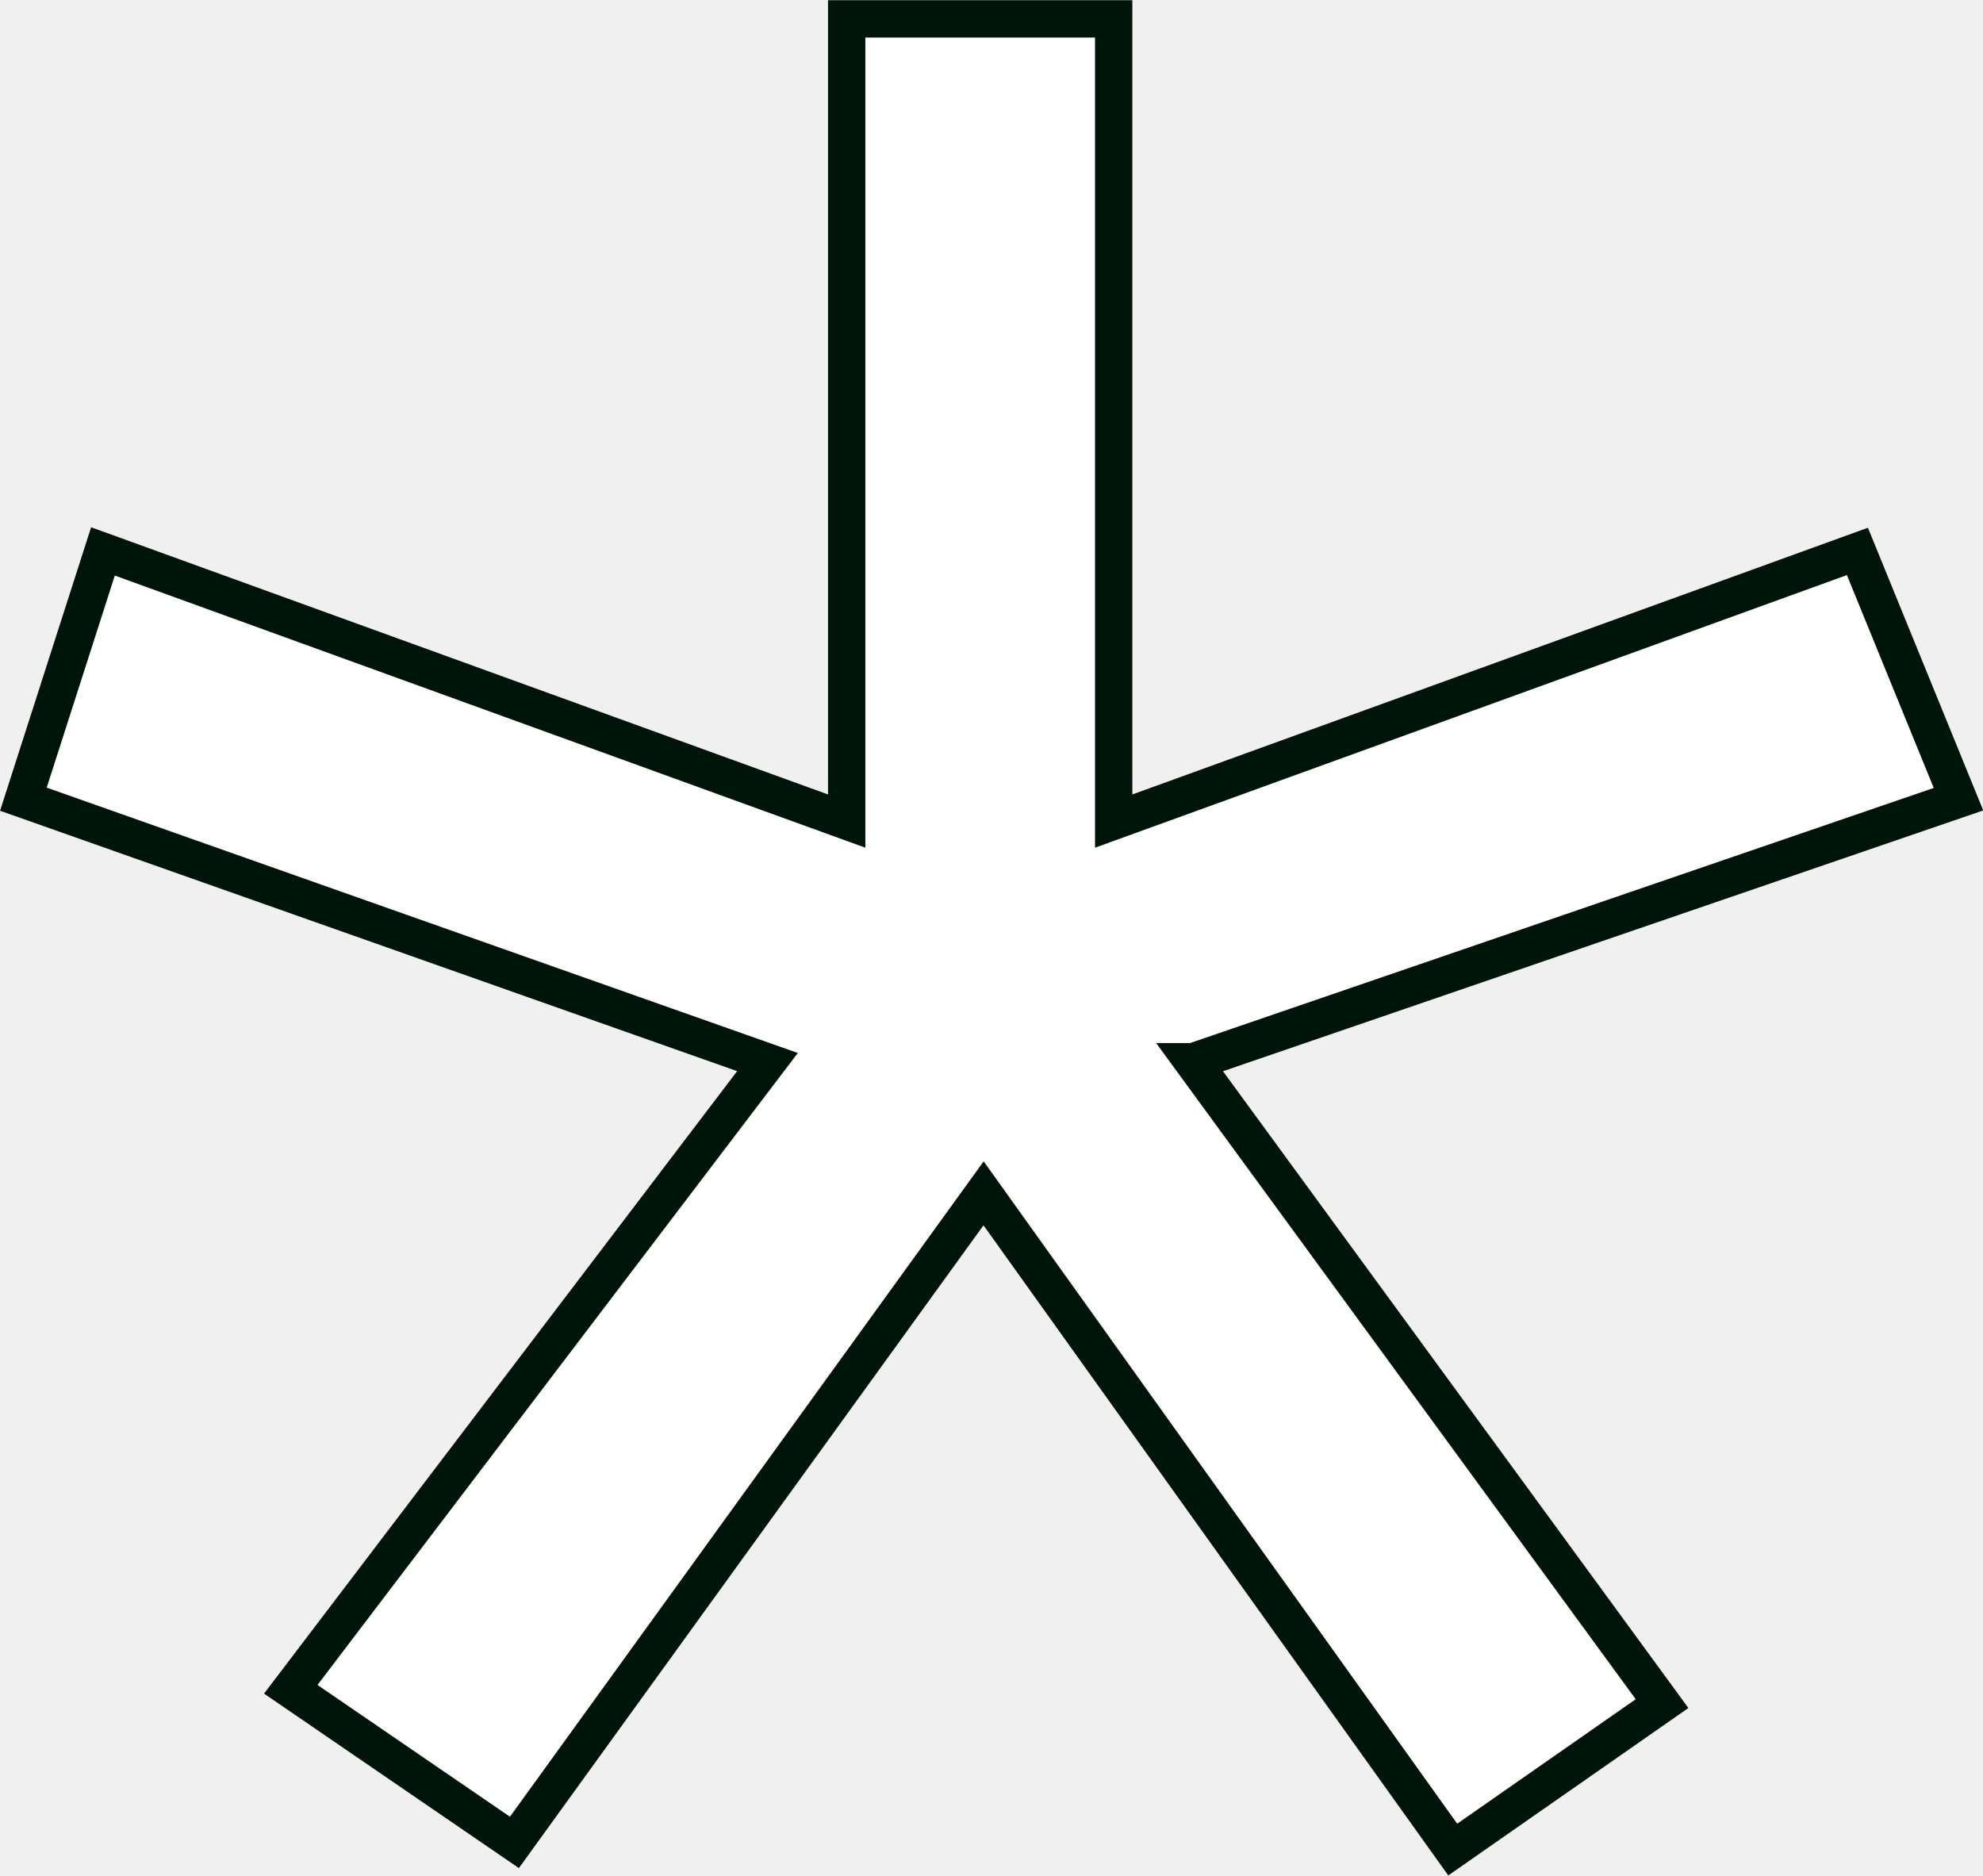
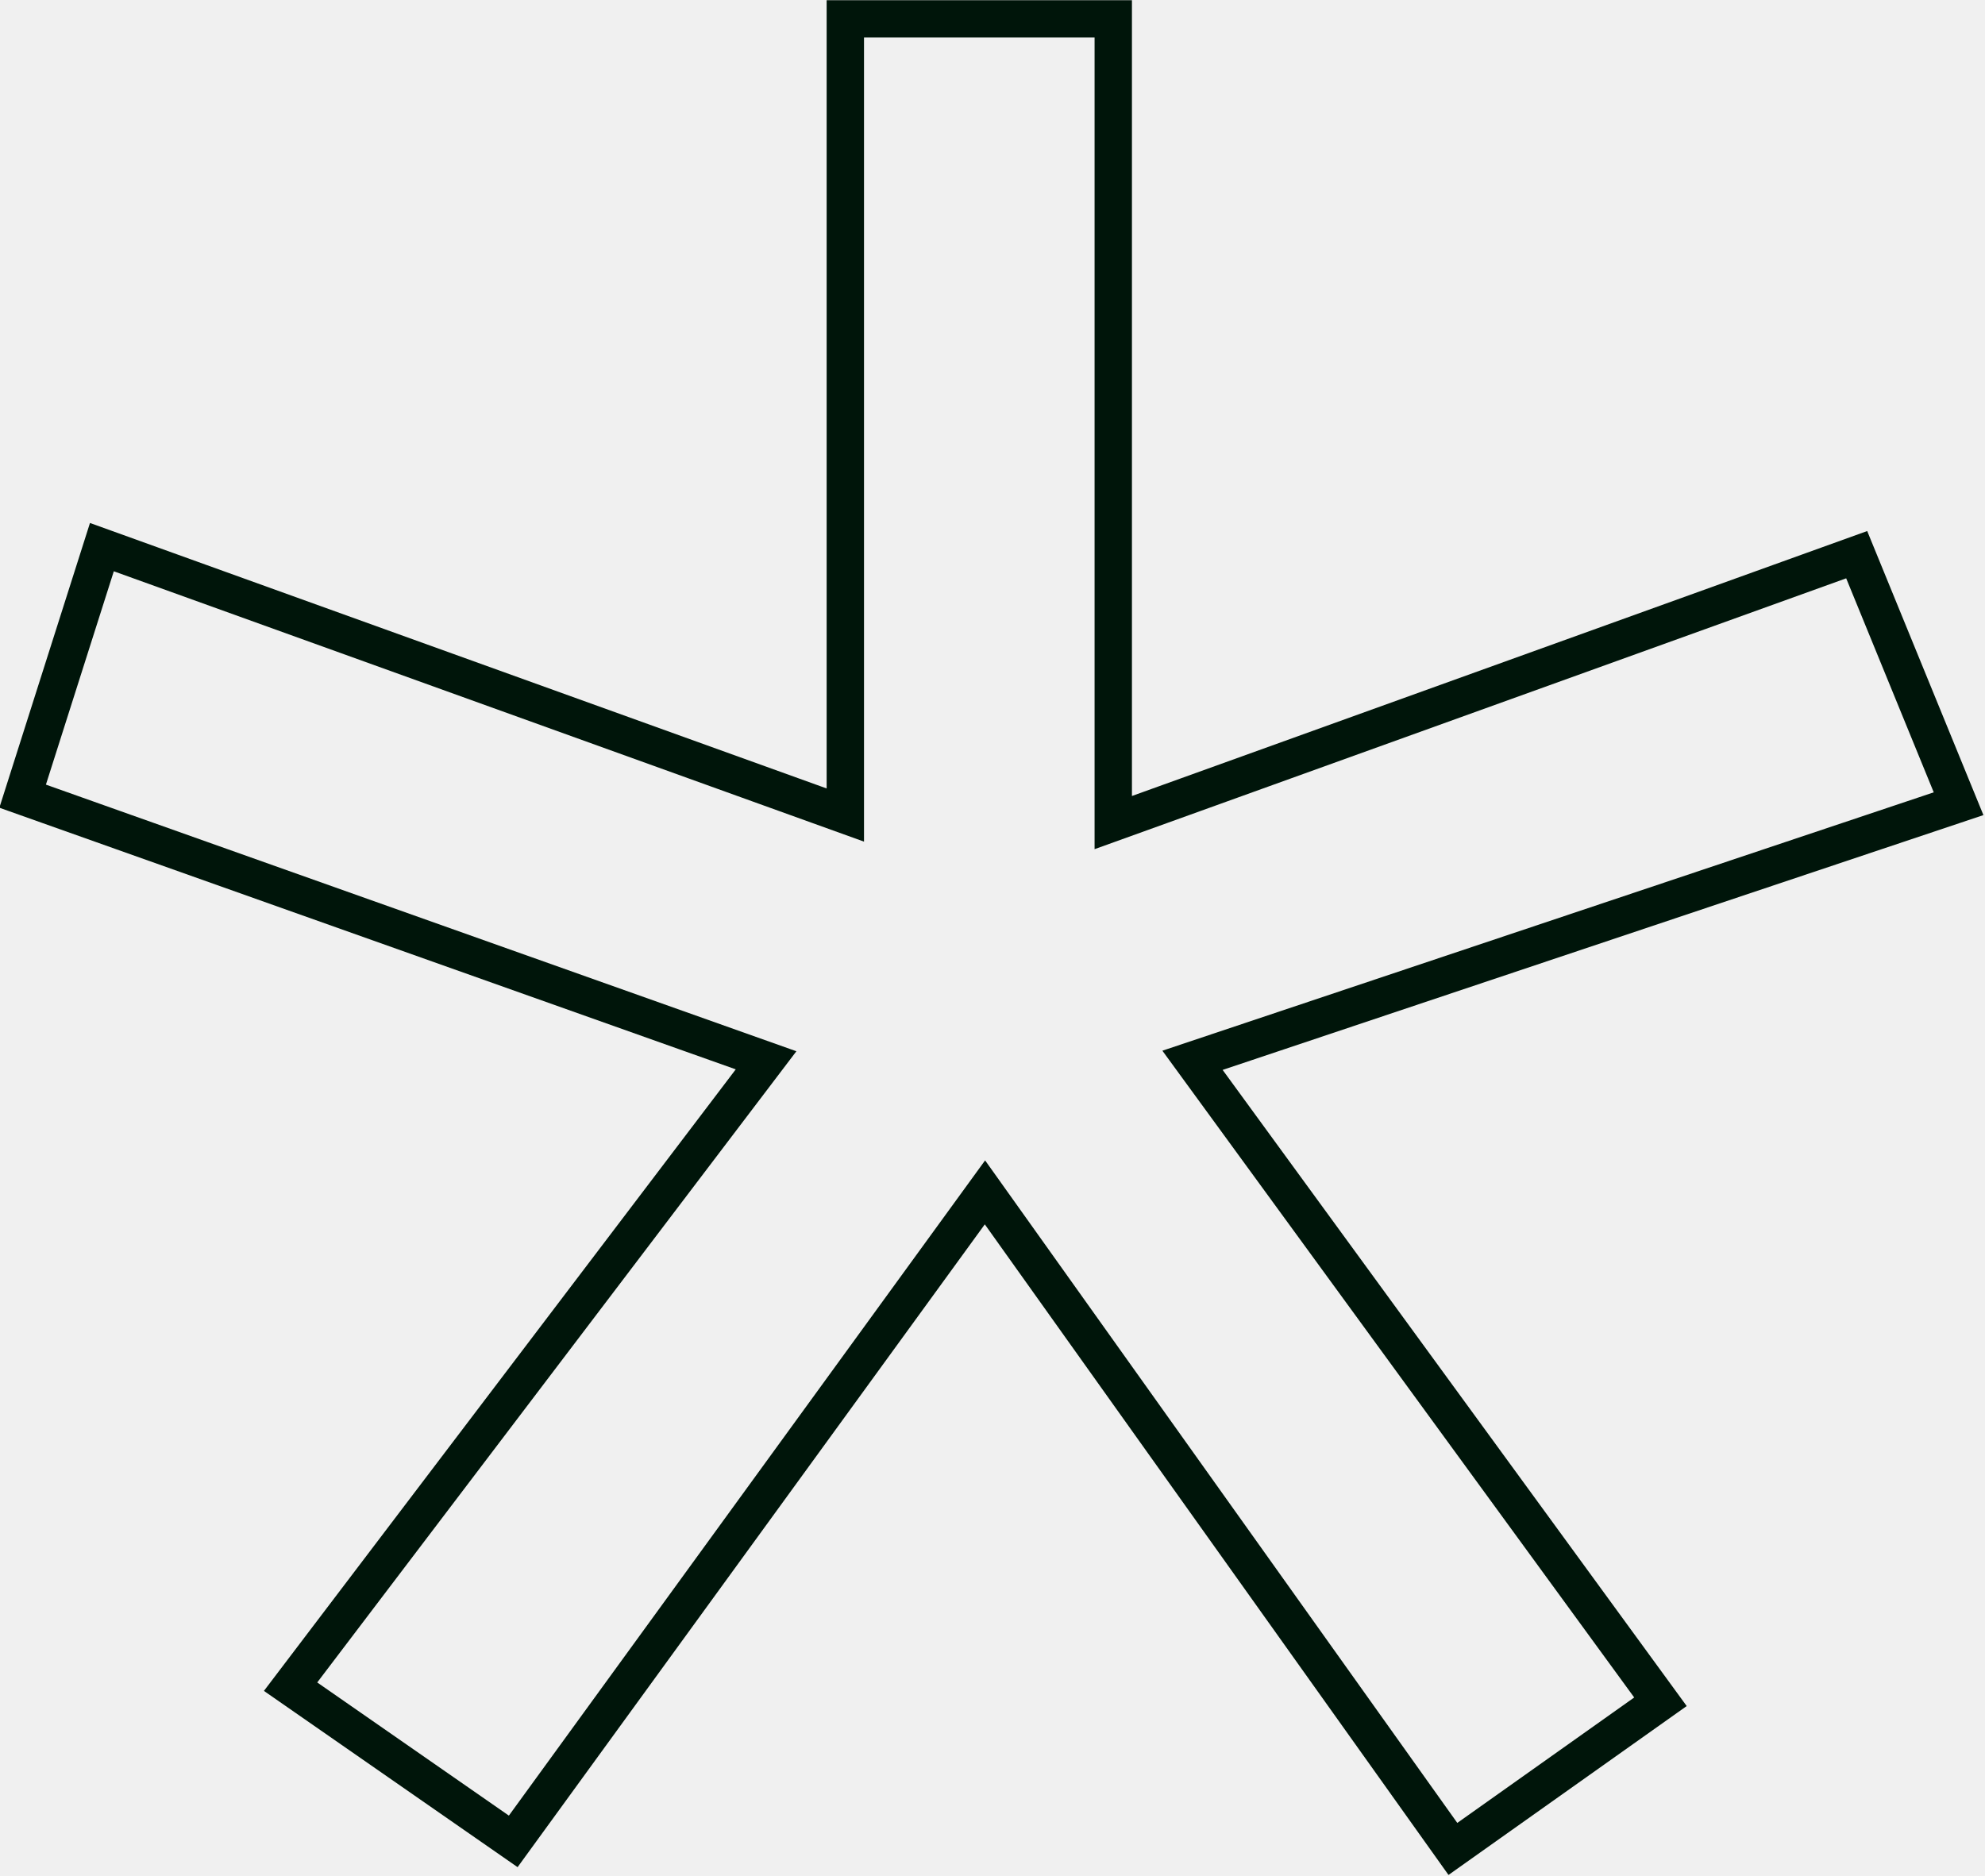
- <svg xmlns="http://www.w3.org/2000/svg" id="Layer_2" data-name="Layer 2" viewBox="0 0 52.58 49.72">
-   <defs>
-     <style>
-       .cls-1 {
-         fill: #fff;
-         stroke: #00150a;
-         stroke-width: .99px;
-       }
-     </style>
-   </defs>
-   <g id="Layer_2-2" data-name="Layer 2">
-     <path class="cls-1" d="m31.63,28.15l12.44,17.02-5.55,3.87-12.44-17.4-12.44,17.21-5.93-4.06,12.64-16.63L.62,21.19l2.11-6.57,19.72,7.15V.5h7.08v21.27l19.72-7.15,2.68,6.57-20.29,6.96Z" />
+ <svg xmlns="http://www.w3.org/2000/svg" version="1.1" id="Layer_2_1_" x="0px" y="0px" viewBox="0 0 52.6 49.7" style="enable-background:new 0 0 52.6 49.7;" xml:space="preserve">
+   <style type="text/css">
+ 	.st0{fill:none;stroke:#00150A;stroke-width:0.99;}
+ </style>
+   <g id="Layer_2-2">
+     <path class="st0" d="M31.6,28.1l12.4,17L38.5,49L26.1,31.6L13.6,48.8l-5.9-4.1l12.6-16.6l-19.7-7l2.1-6.6l19.7,7.1V0.5h7.1v21.3   l19.7-7.1l2.7,6.6L31.6,28.1L31.6,28.1z" />
  </g>
</svg>
